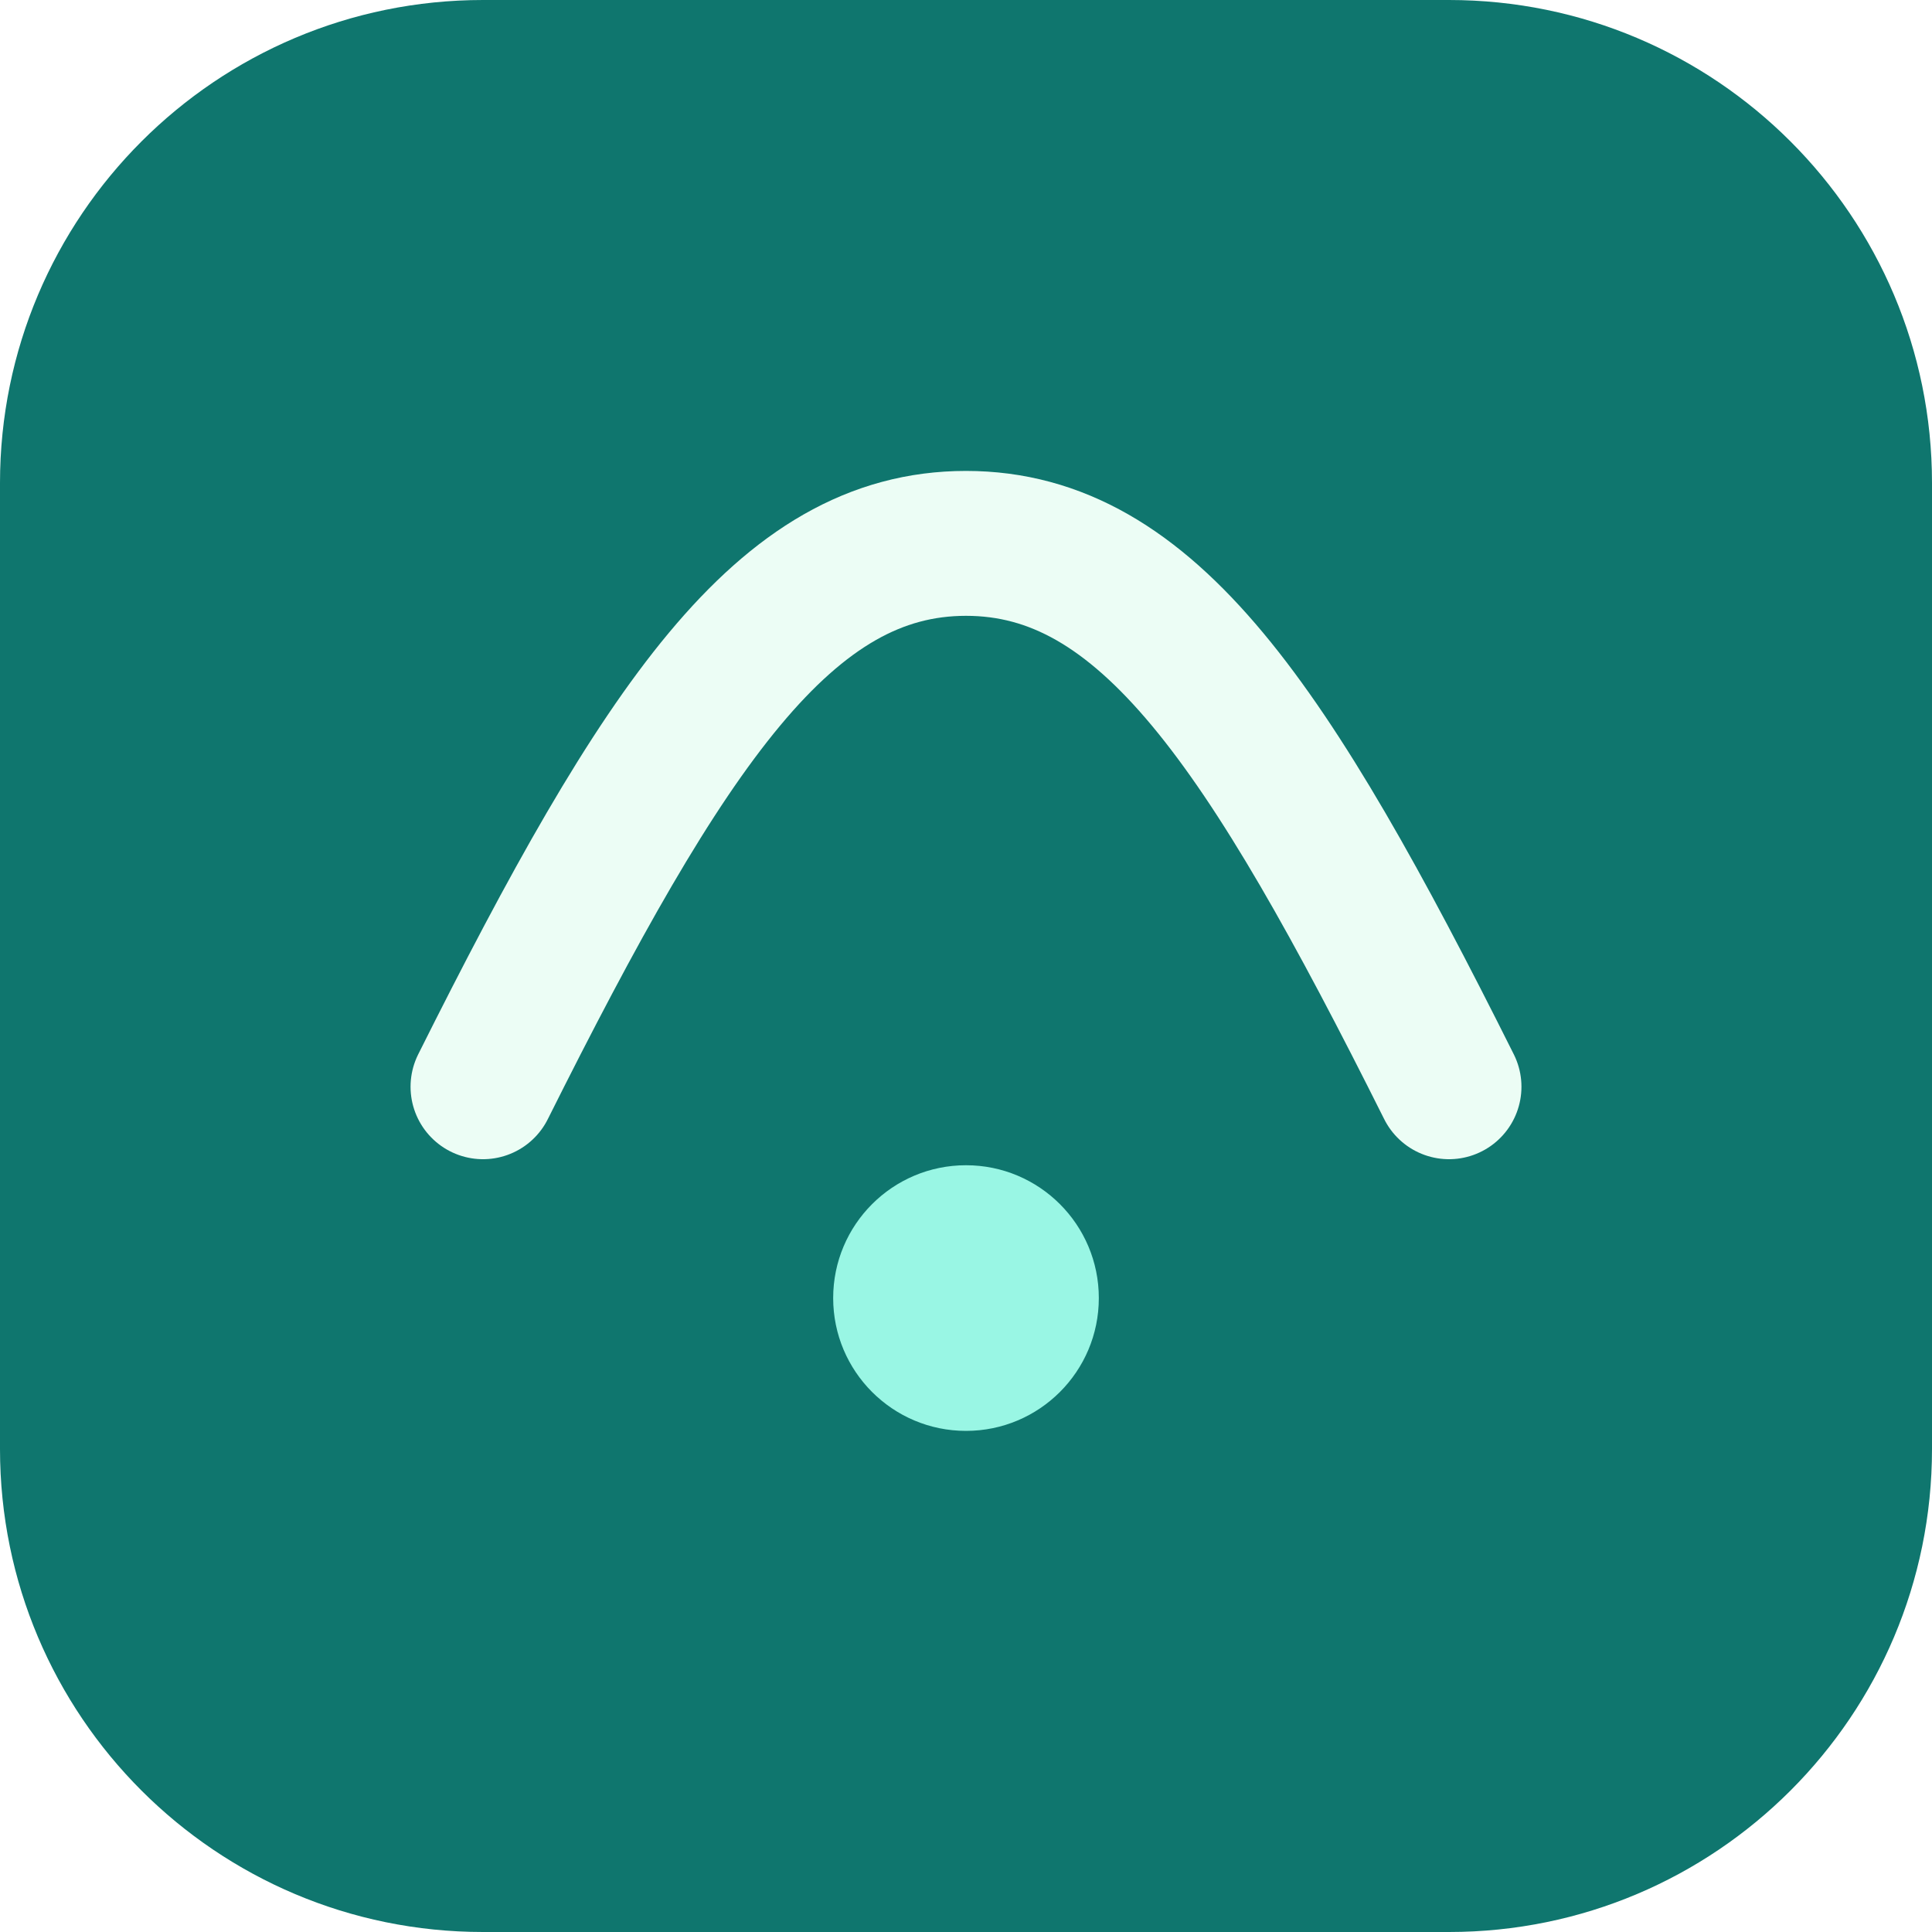
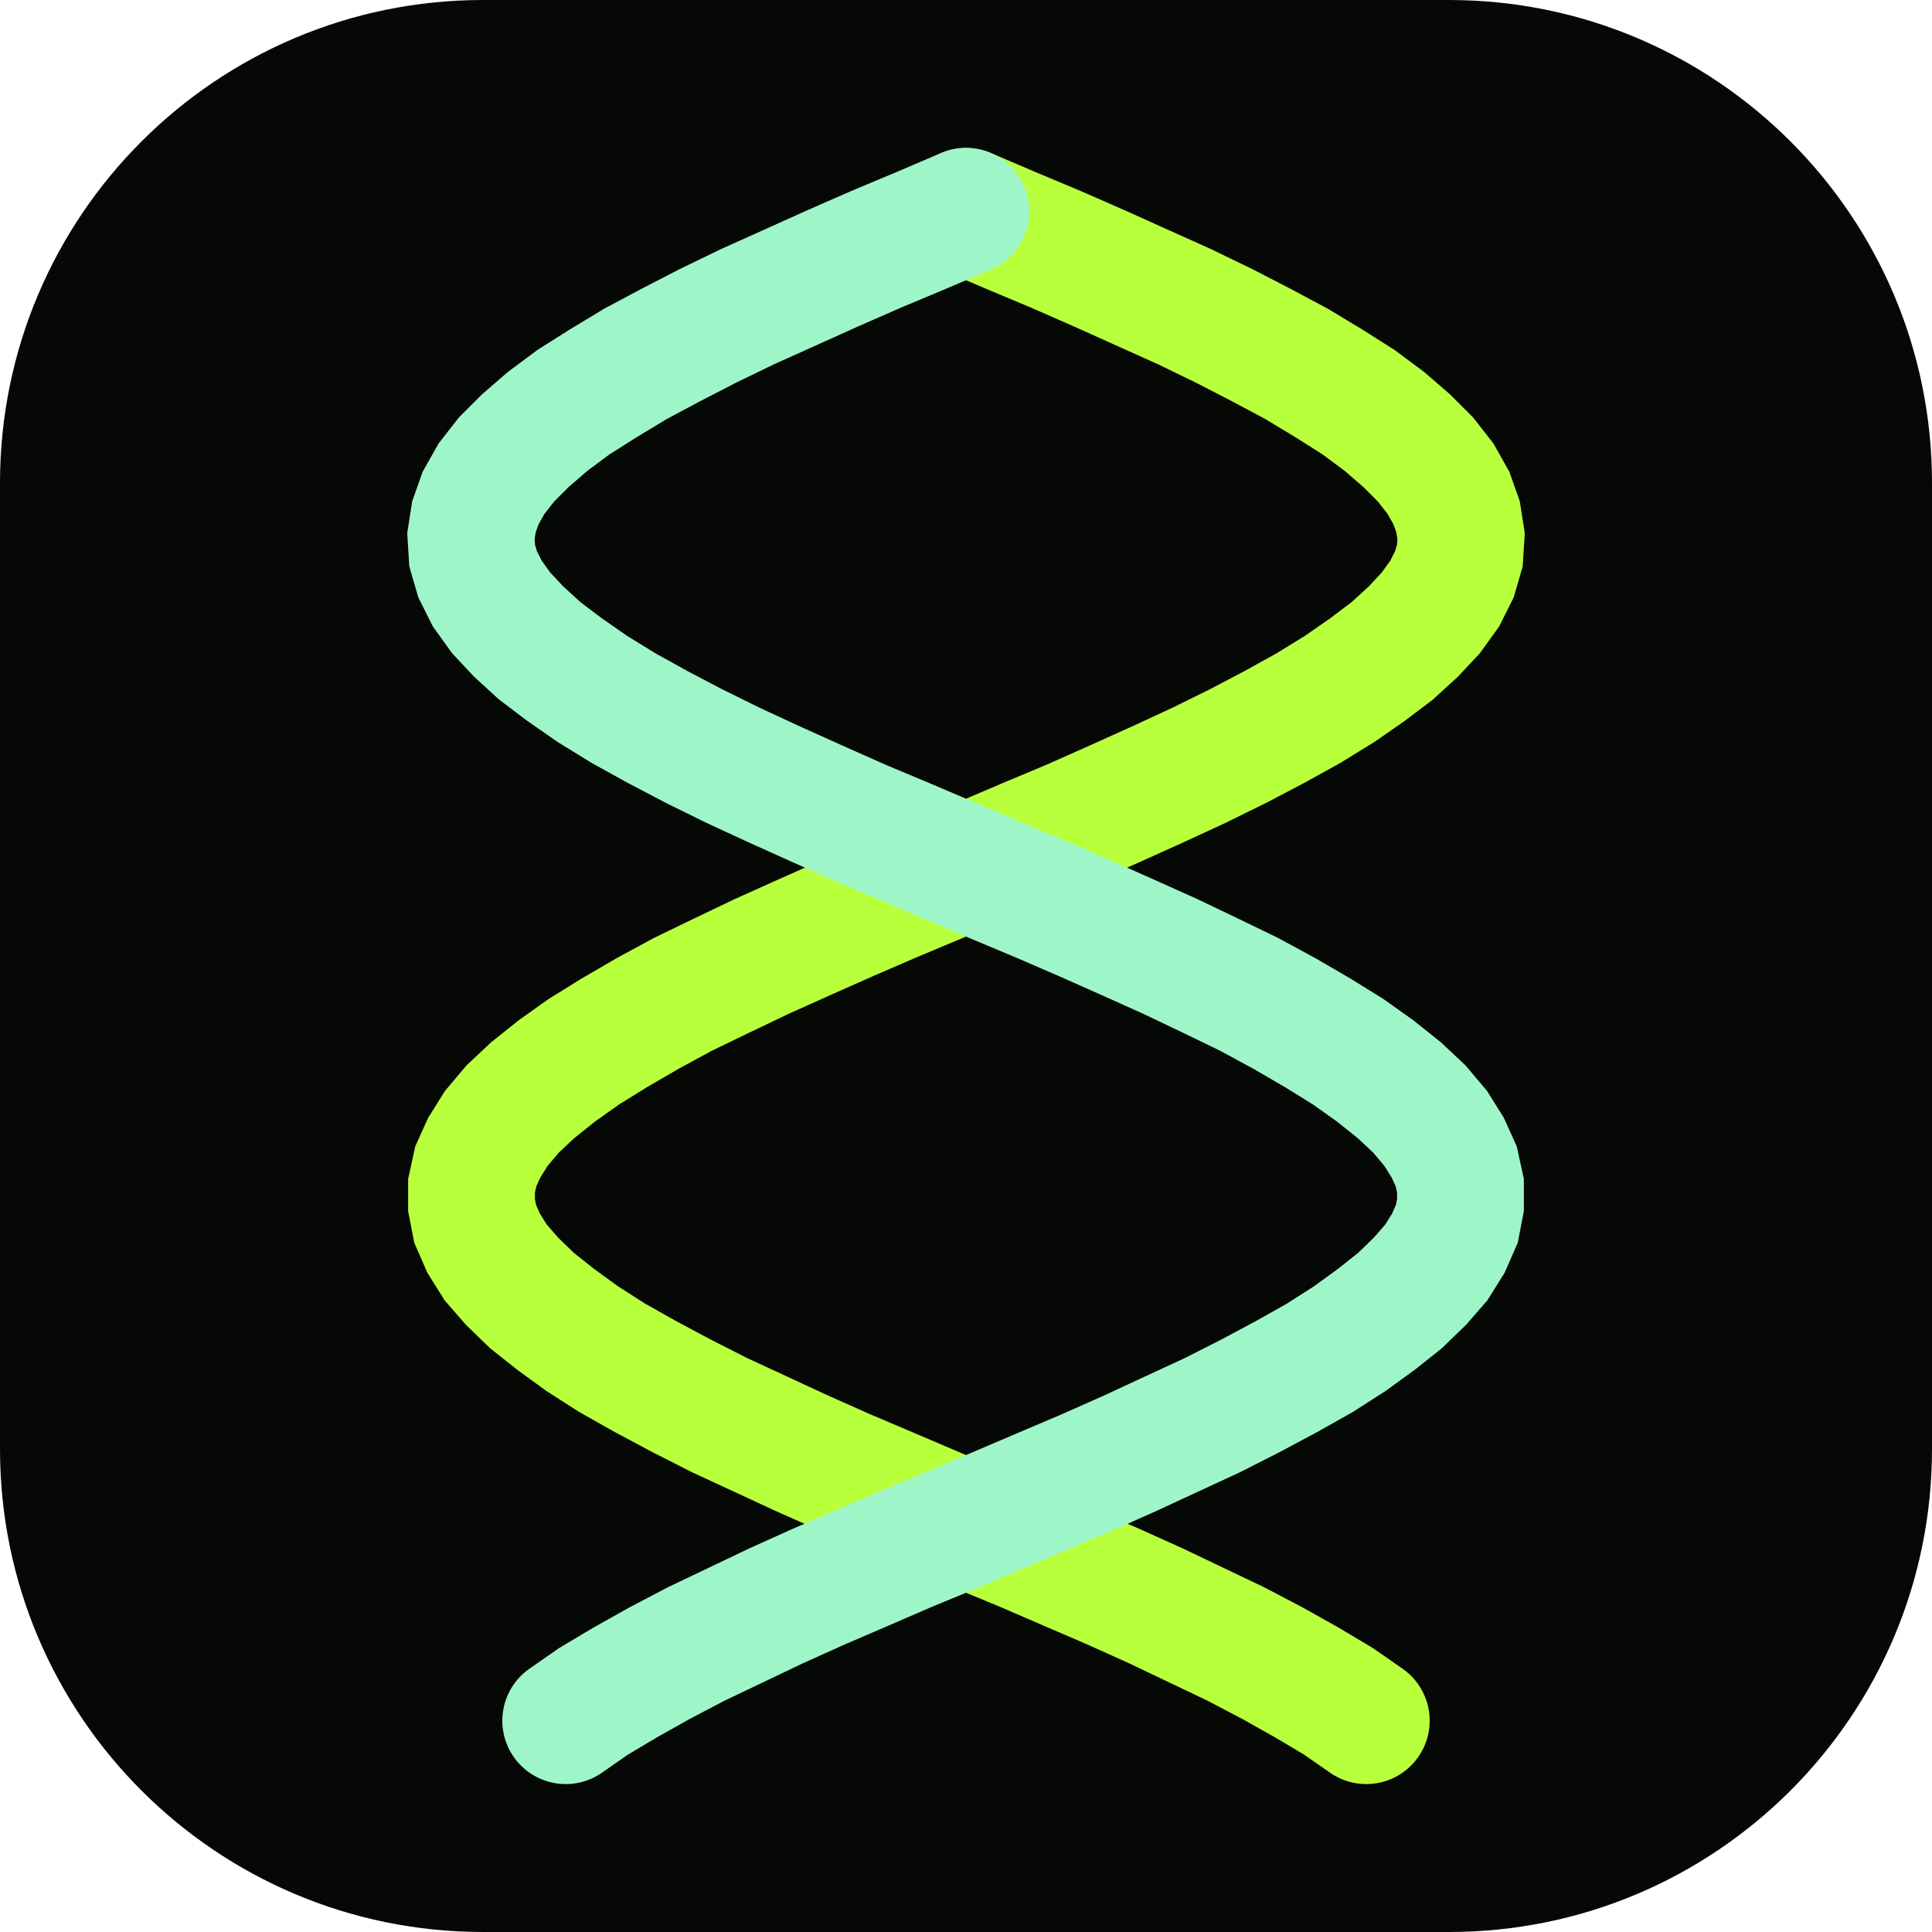
<svg xmlns="http://www.w3.org/2000/svg" viewBox="0 0 32 32">
-   <rect width="32" height="32" rx="8" fill="#0f766e" />
-   <path d="M8 18c3-6 5-9 8-9s5 3 8 9" fill="none" stroke="#ecfdf5" stroke-width="2.4" stroke-linecap="round" />
-   <circle cx="16" cy="21.5" r="2.2" fill="#99f6e4" />
+   <rect width="32" height="32" rx="8" fill="#050805" />
+   <path d="M 16.00,3.50 L 16.75,3.82 L 17.49,4.13 L 18.22,4.45 L 18.93,4.77 L 19.62,5.08 L 20.28,5.40 L 20.90,5.72 L 21.48,6.03 L 22.01,6.35 L 22.50,6.66 L 22.93,6.98 L 23.30,7.30 L 23.61,7.61 L 23.86,7.93 L 24.04,8.25 L 24.15,8.56 L 24.20,8.88 L 24.18,9.20 L 24.09,9.51 L 23.93,9.83 L 23.70,10.15 L 23.41,10.46 L 23.06,10.78 L 22.65,11.09 L 22.19,11.41 L 21.67,11.73 L 21.11,12.04 L 20.50,12.36 L 19.85,12.68 L 19.18,12.99 L 18.47,13.31 L 17.75,13.63 L 17.01,13.94 L 16.26,14.26 L 15.51,14.58 L 14.77,14.89 L 14.03,15.21 L 13.31,15.53 L 12.62,15.84 L 11.95,16.16 L 11.31,16.47 L 10.72,16.79 L 10.17,17.11 L 9.67,17.42 L 9.22,17.74 L 8.82,18.06 L 8.49,18.37 L 8.22,18.69 L 8.02,19.01 L 7.88,19.32 L 7.81,19.64 L 7.81,19.96 L 7.87,20.27 L 8.01,20.59 L 8.21,20.91 L 8.48,21.22 L 8.81,21.54 L 9.20,21.85 L 9.64,22.17 L 10.14,22.49 L 10.69,22.80 L 11.29,23.12 L 11.92,23.44 L 12.59,23.75 L 13.28,24.07 L 14.00,24.39 L 14.73,24.70 L 15.48,25.02 L 16.23,25.34 L 16.98,25.65 L 17.72,25.97 L 18.44,26.28 L 19.15,26.60 L 19.82,26.92 L 20.47,27.23 L 21.08,27.55 L 21.65,27.87 L 22.17,28.18 L 22.63,28.50" fill="none" stroke="#B8FF3C" stroke-width="2.1" stroke-linecap="round" />
+   <path d="M 16.00,3.50 L 15.25,3.82 L 14.51,4.13 L 13.78,4.45 L 13.07,4.77 L 12.38,5.08 L 11.72,5.40 L 11.10,5.72 L 10.52,6.03 L 9.99,6.35 L 9.50,6.66 L 9.07,6.98 L 8.70,7.30 L 8.39,7.61 L 8.14,7.93 L 7.96,8.25 L 7.85,8.56 L 7.80,8.88 L 7.82,9.20 L 7.91,9.51 L 8.07,9.83 L 8.30,10.15 L 8.59,10.46 L 8.94,10.78 L 9.35,11.09 L 9.81,11.41 L 10.33,11.73 L 10.89,12.04 L 11.50,12.36 L 12.15,12.68 L 12.82,12.99 L 13.53,13.31 L 14.25,13.63 L 14.99,13.94 L 15.74,14.26 L 16.49,14.58 L 17.23,14.89 L 17.97,15.21 L 18.69,15.53 L 19.38,15.84 L 20.05,16.16 L 20.69,16.47 L 21.28,16.79 L 21.83,17.11 L 22.33,17.42 L 22.78,17.74 L 23.18,18.06 L 23.51,18.37 L 23.78,18.69 L 23.98,19.01 L 24.12,19.32 L 24.19,19.64 L 24.19,19.96 L 24.13,20.27 L 23.99,20.59 L 23.79,20.91 L 23.52,21.22 L 23.19,21.54 L 22.80,21.85 L 22.36,22.17 L 21.86,22.49 L 21.31,22.80 L 20.71,23.12 L 20.08,23.44 L 19.41,23.75 L 18.72,24.07 L 18.00,24.39 L 17.27,24.70 L 16.52,25.02 L 15.77,25.34 L 15.02,25.65 L 14.28,25.97 L 13.56,26.28 L 12.85,26.60 L 12.18,26.92 L 11.53,27.23 L 10.92,27.55 L 10.35,27.87 L 9.83,28.18 L 9.37,28.50" fill="none" stroke="#9EF6C8" stroke-width="2.1" stroke-linecap="round" />
</svg>
